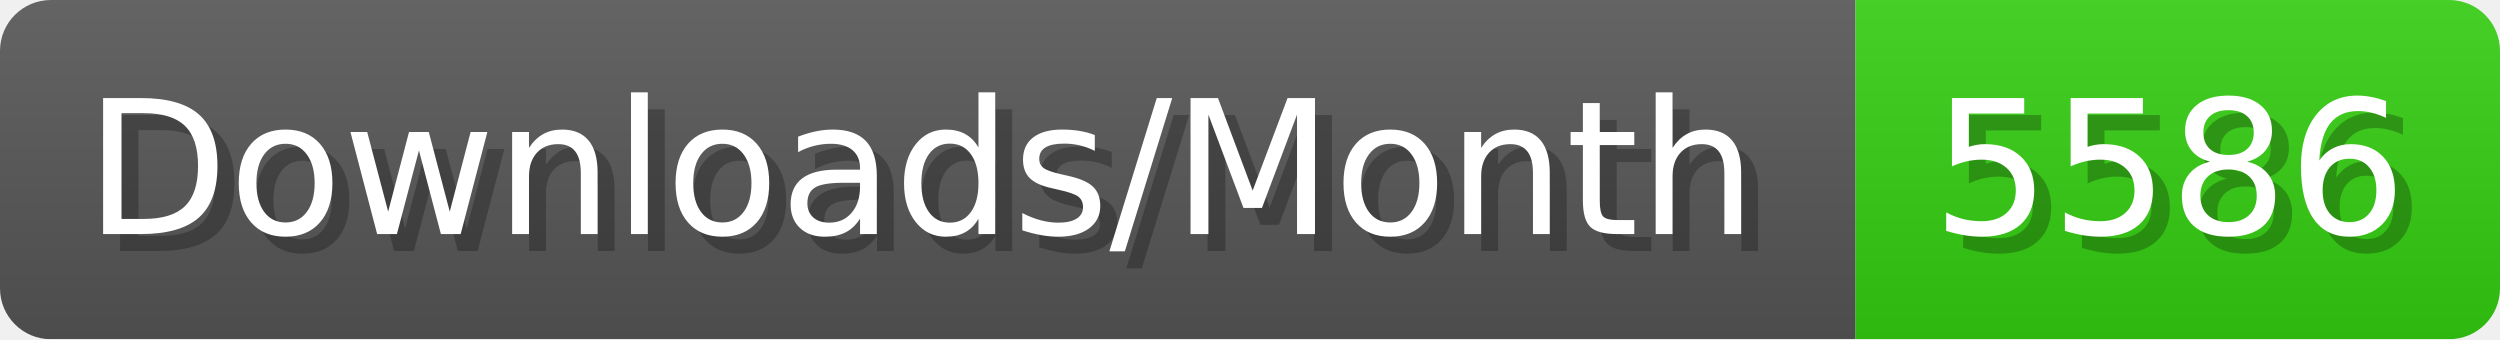
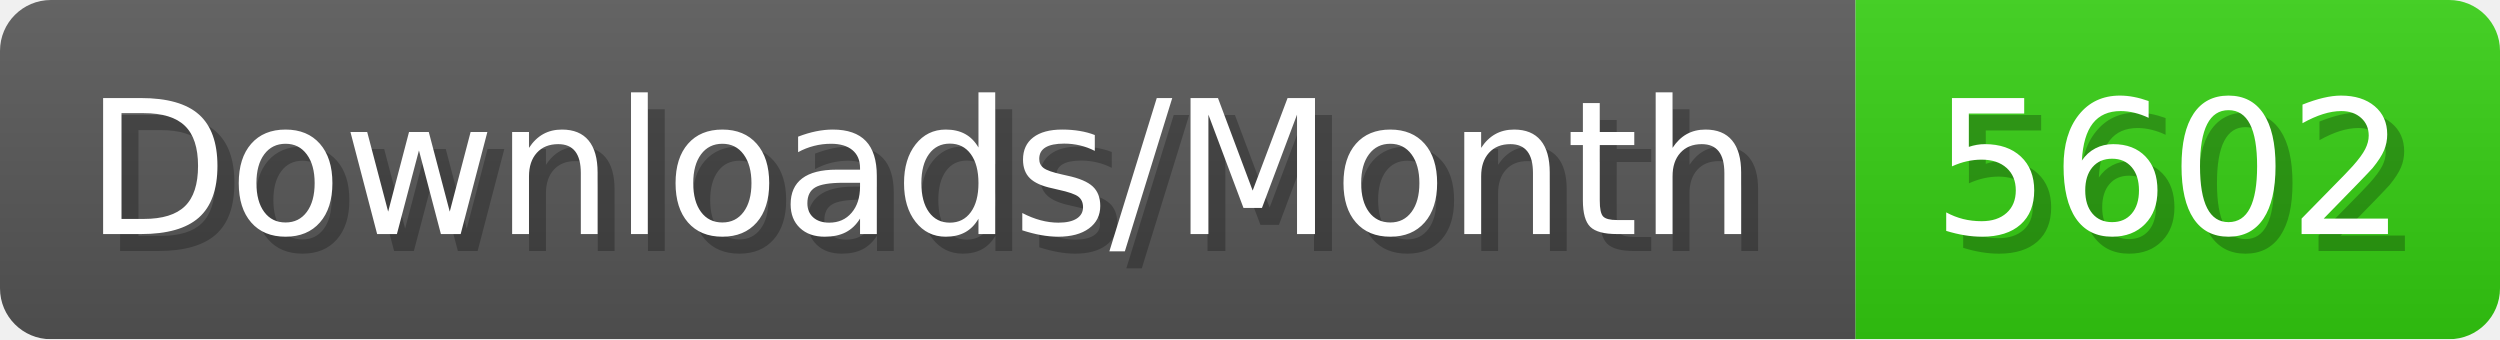
- <svg xmlns="http://www.w3.org/2000/svg" width="147.4" height="20" viewBox="0 0 1474 200" role="img" aria-label="Downloads/Month: 5586">
+ <svg xmlns="http://www.w3.org/2000/svg" width="147.4" height="20" viewBox="0 0 1474 200" role="img" aria-label="Downloads/Month: 5602">
  <linearGradient id="YlXUI" x2="0" y2="100%">
    <stop offset="0" stop-opacity=".1" stop-color="#EEE" />
    <stop offset="1" stop-opacity=".1" />
  </linearGradient>
  <mask id="JHhop">
    <rect width="1474" height="200" rx="30" fill="#FFF" />
  </mask>
  <g mask="url(#JHhop)">
    <rect width="1094" height="200" fill="#555" />
    <rect width="380" height="200" fill="#3C1" x="1094" />
    <rect width="1474" height="200" fill="url(#YlXUI)" />
  </g>
  <g aria-hidden="true" fill="#fff" text-anchor="start" font-family="Verdana,DejaVu Sans,sans-serif" font-size="110">
    <text x="60" y="148" textLength="994" fill="#000" opacity="0.25">Downloads/Month</text>
    <text x="50" y="138" textLength="994">Downloads/Month</text>
-     <text x="1149" y="148" textLength="280" fill="#000" opacity="0.25">5586</text>
-     <text x="1139" y="138" textLength="280">5586</text>
+     <text x="1149" y="148" textLength="280" fill="#000" opacity="0.25">5602</text>
+     <text x="1139" y="138" textLength="280">5602</text>
  </g>
</svg>
